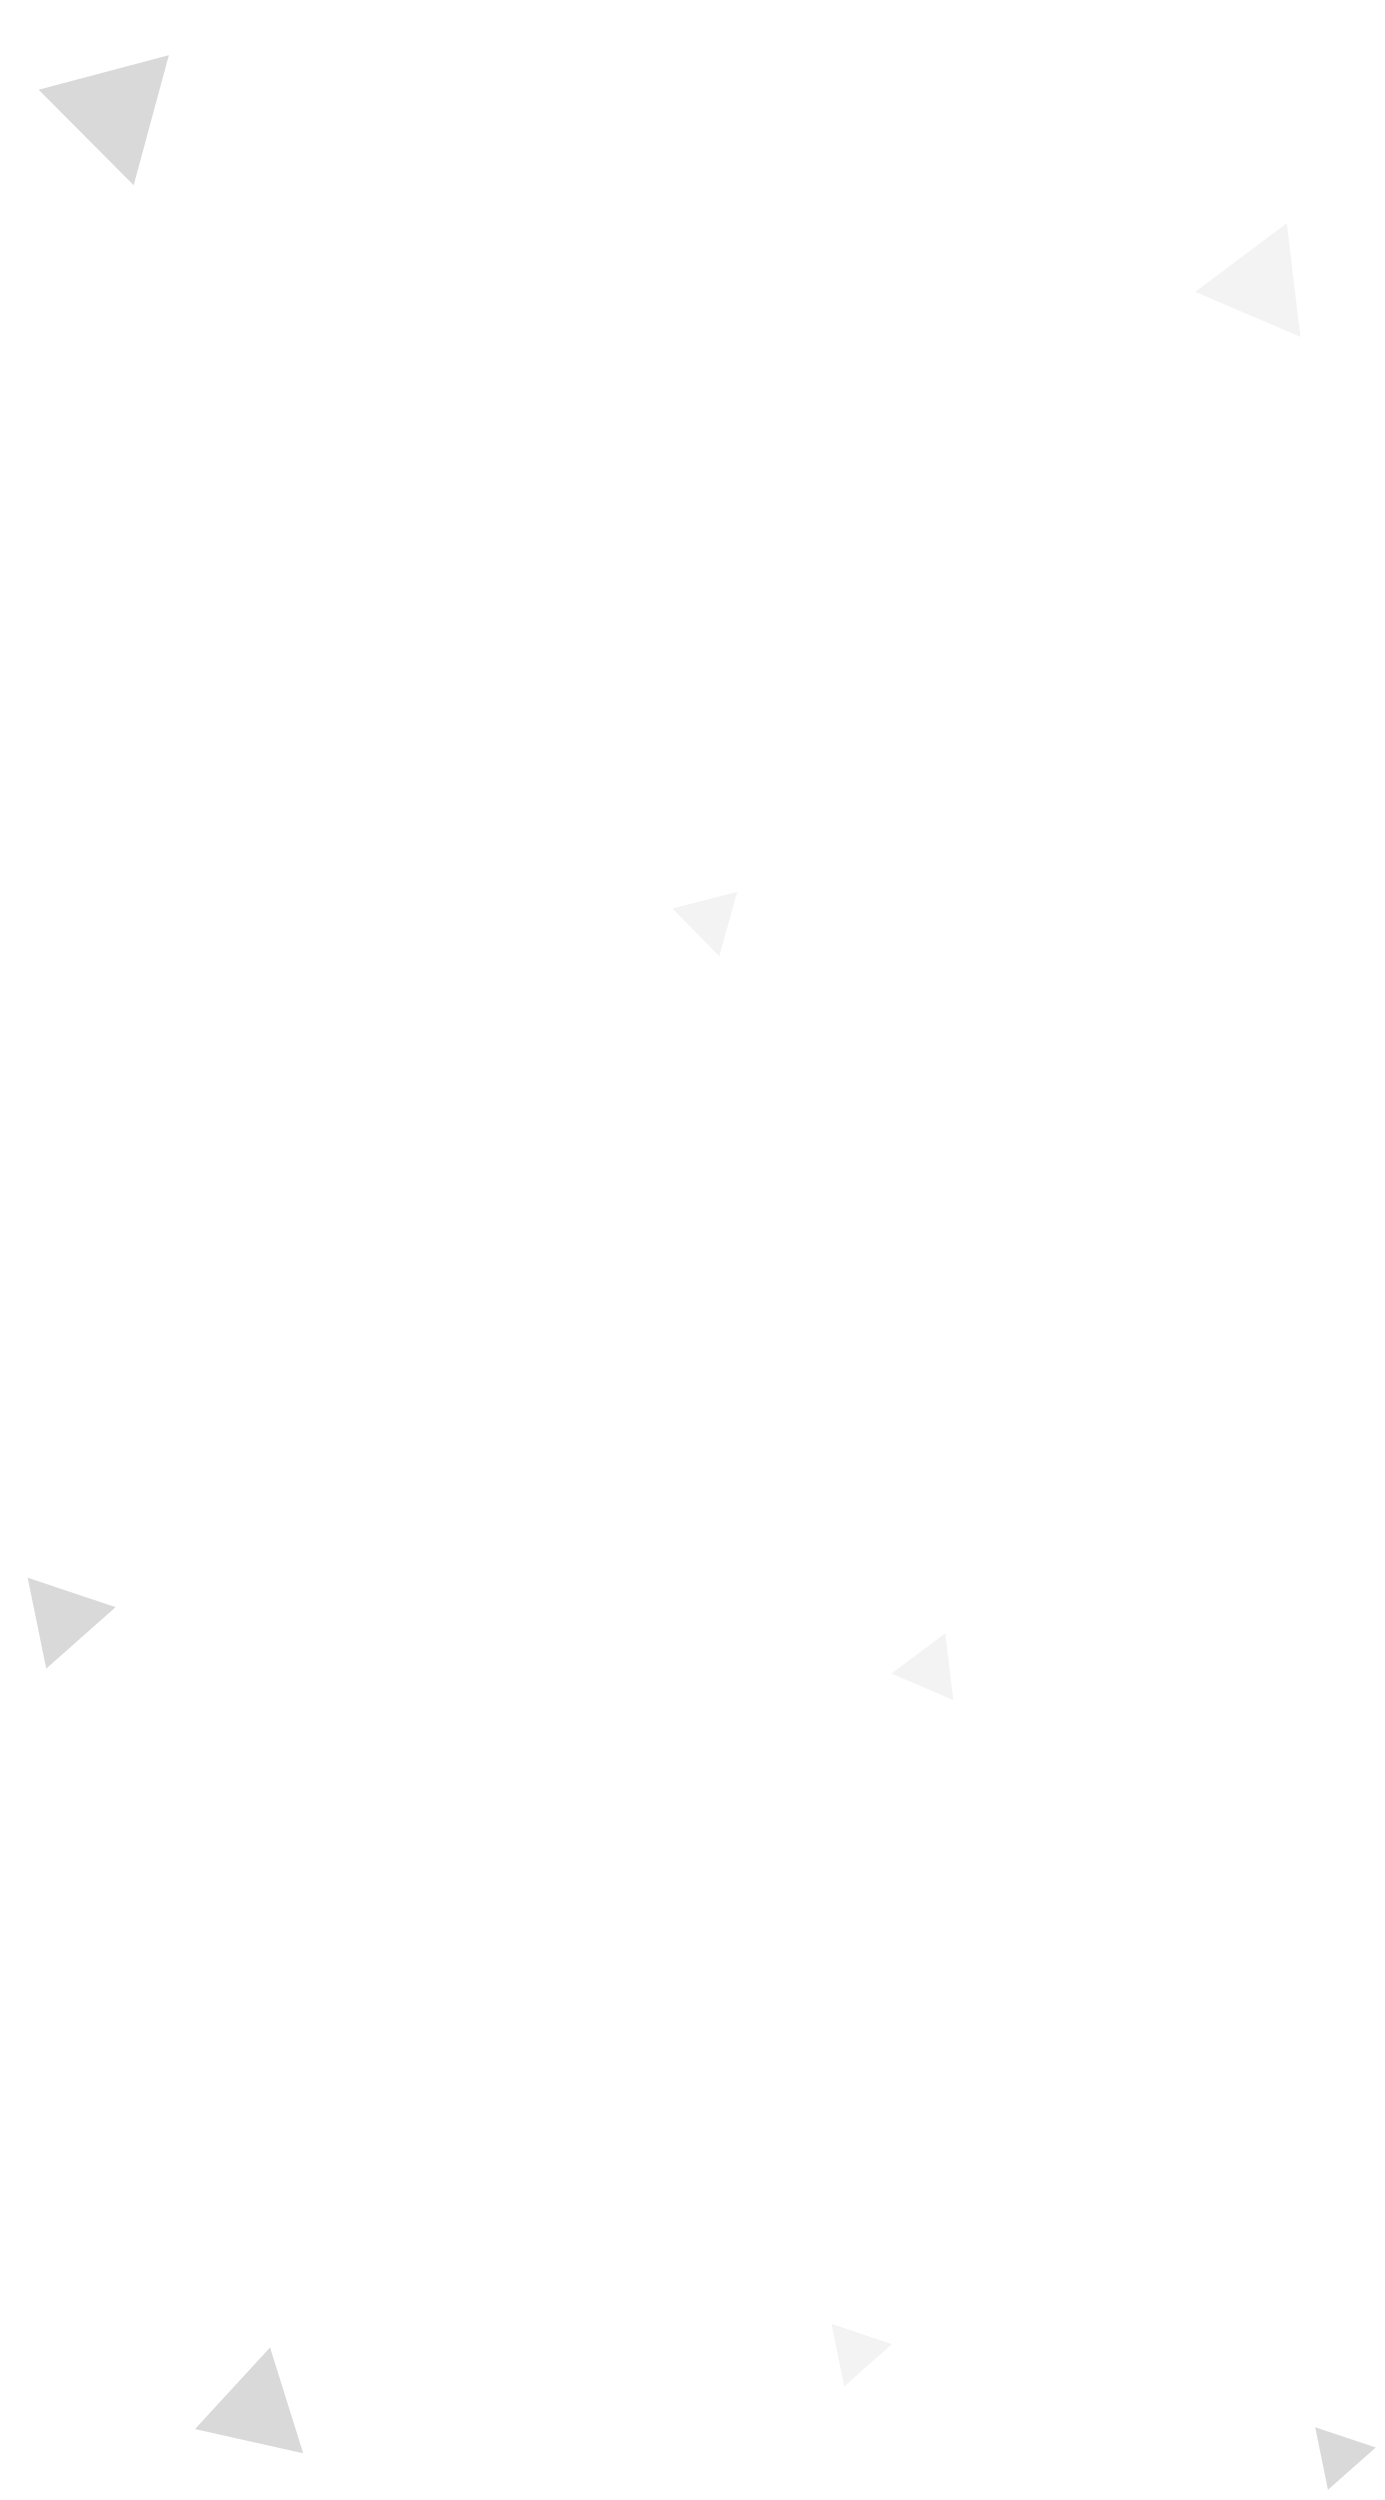
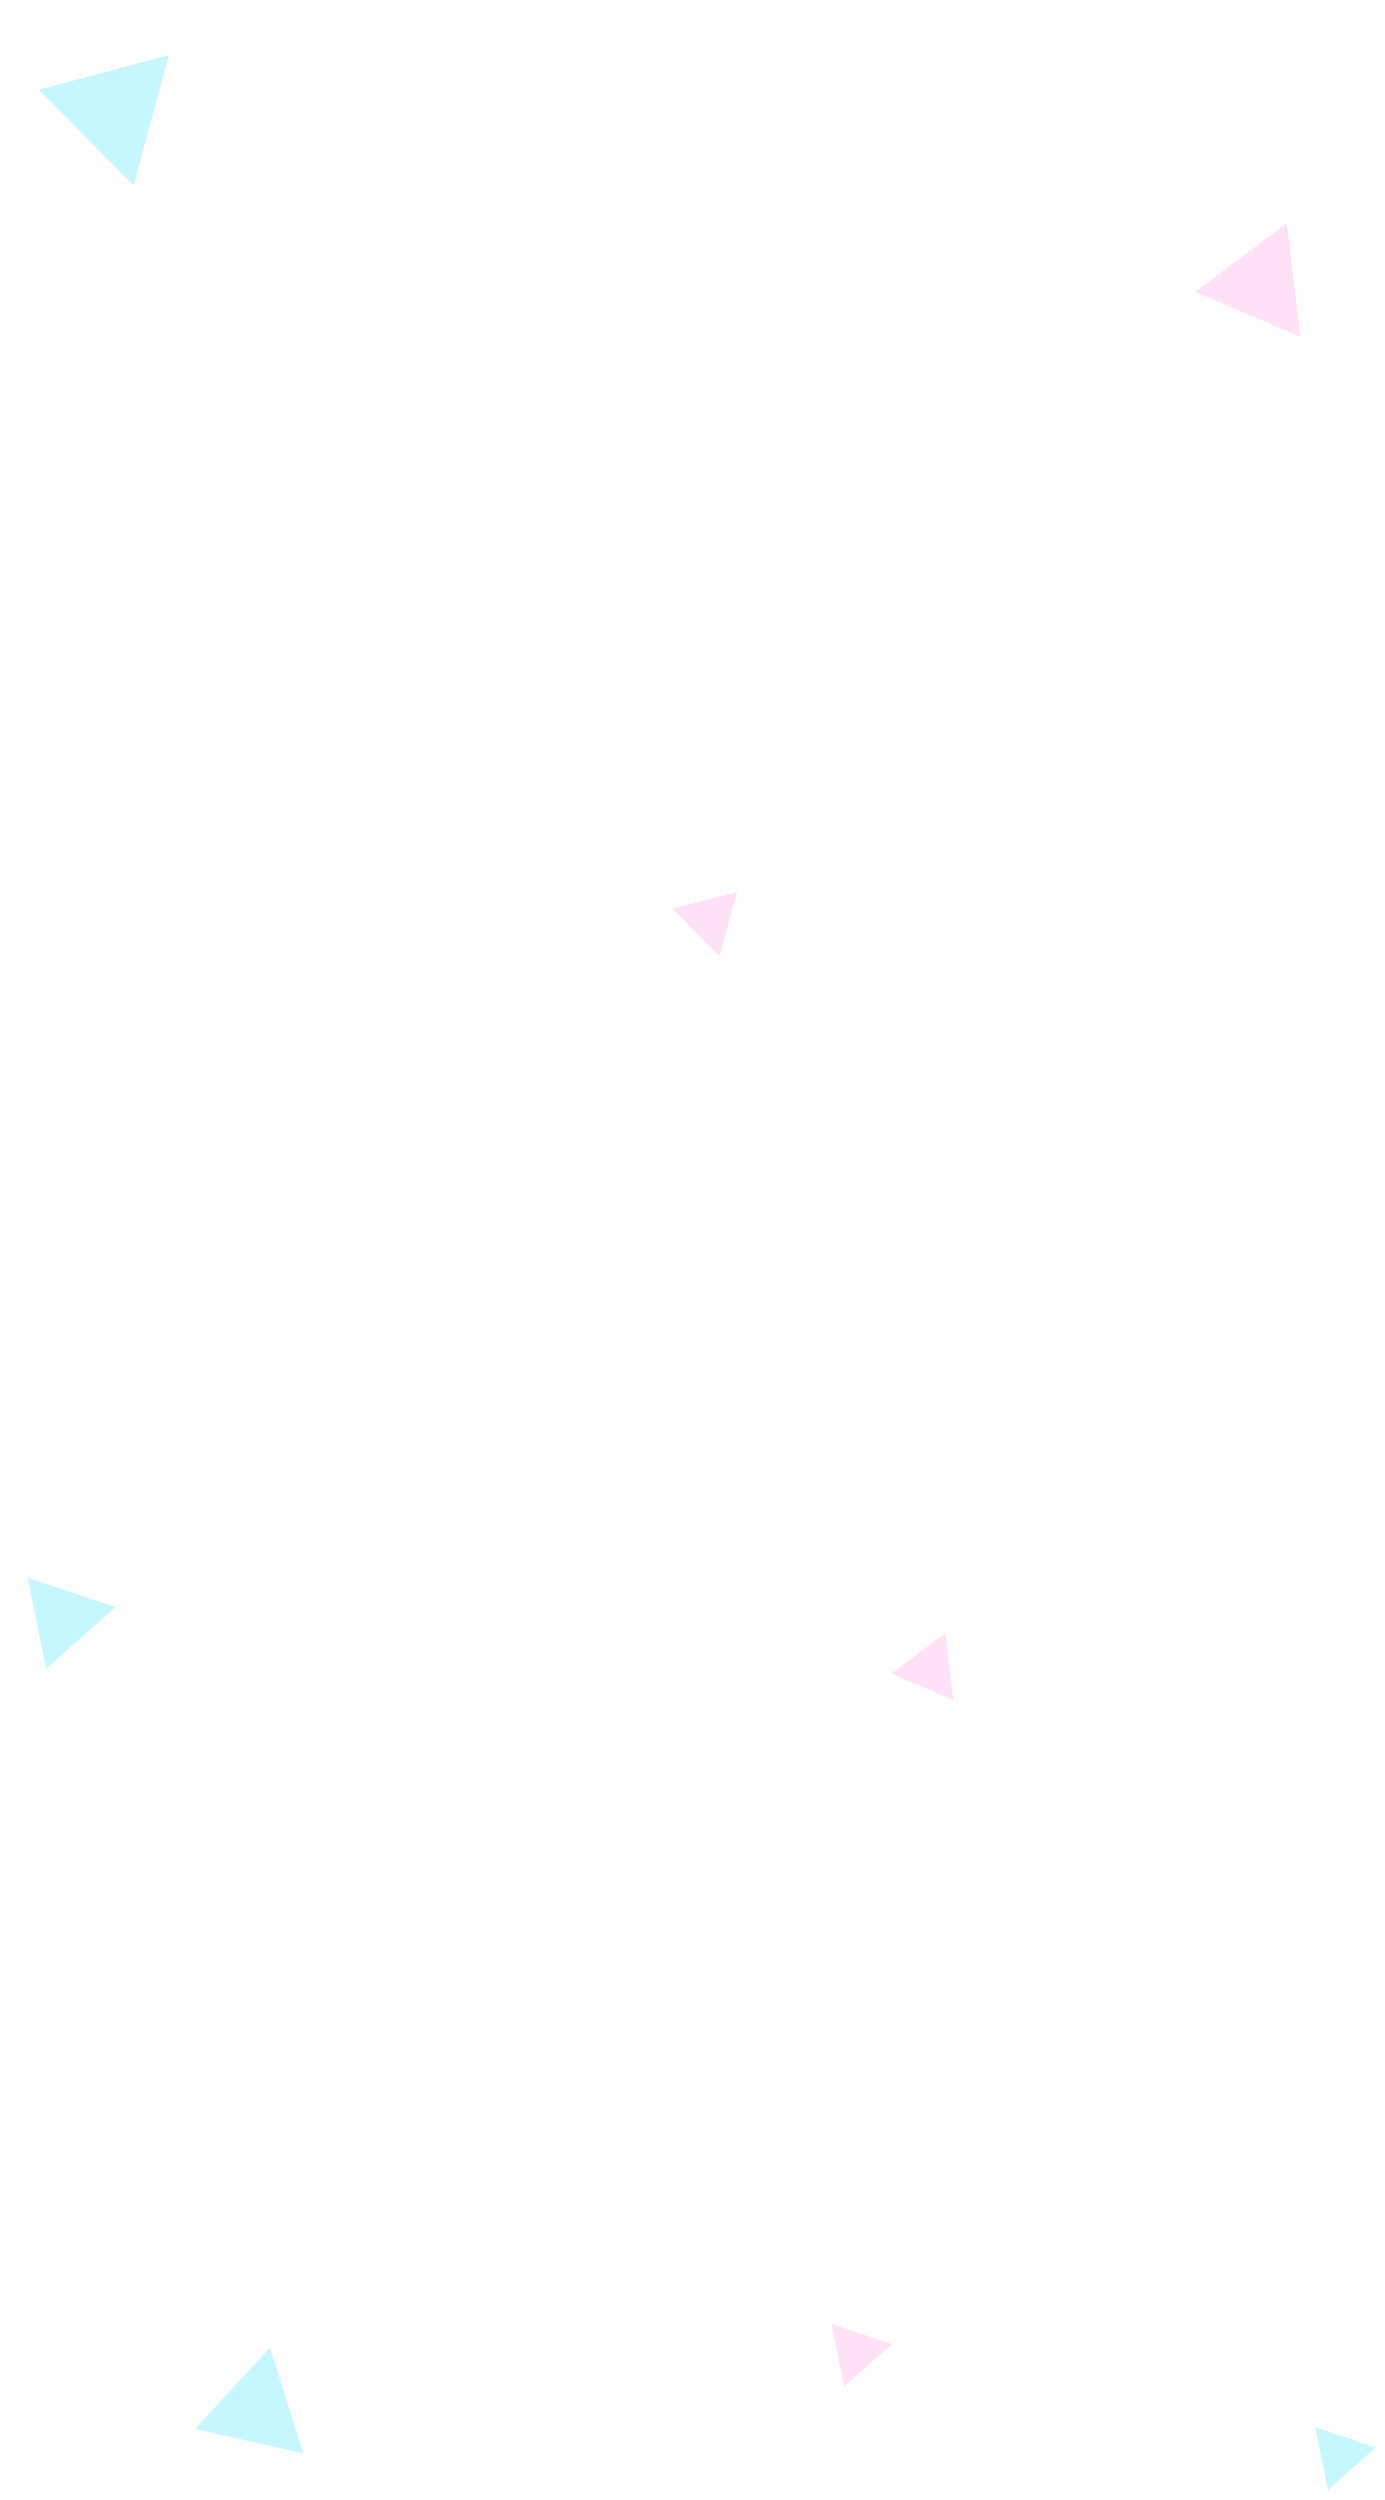
<svg xmlns="http://www.w3.org/2000/svg" width="375" height="677" viewBox="0 0 375 677" fill="none">
-   <path d="M348.462 60.419L352.163 91.237L323.624 79.033L348.462 60.419Z" fill="#F3F3F3" />
-   <path d="M255.979 442.273L258.156 460.398L241.37 453.22L255.979 442.273Z" fill="#F3F3F3" />
-   <path d="M199.641 241.511L194.776 258.958L182.098 246.021L199.641 241.511Z" fill="#F3F3F3" />
-   <path d="M31.314 435.207L12.515 451.861L7.492 427.253L31.314 435.207Z" fill="#D9D9D9" />
-   <path d="M241.553 634.778L228.613 646.241L225.156 629.304L241.553 634.778Z" fill="#F3F3F3" />
-   <path d="M372.553 662.778L359.613 674.241L356.156 657.304L372.553 662.778Z" fill="#D9D9D9" />
-   <path d="M45.73 14.934L36.202 50.161L10.458 24.296L45.73 14.934Z" fill="#D9D9D9" />
-   <path d="M73.13 635.687L82.11 664.356L52.792 657.798L73.13 635.687Z" fill="#D9D9D9" />
+   <path d="M348.462 60.419L352.163 91.237L323.624 79.033L348.462 60.419Z" fill="#FFE1F8" />
+   <path d="M255.979 442.273L258.156 460.398L241.37 453.22L255.979 442.273Z" fill="#FFE1F8" />
+   <path d="M199.641 241.511L194.776 258.958L182.098 246.021L199.641 241.511Z" fill="#FFE1F8" />
+   <path d="M31.314 435.207L12.515 451.861L7.492 427.253L31.314 435.207Z" fill="#C6F7FF" />
+   <path d="M241.553 634.778L228.613 646.241L225.156 629.304L241.553 634.778Z" fill="#FFE1F8" />
+   <path d="M372.553 662.778L359.613 674.241L356.156 657.304L372.553 662.778Z" fill="#C6F7FF" />
+   <path d="M45.73 14.934L36.202 50.161L10.458 24.296L45.73 14.934Z" fill="#C6F7FF" />
+   <path d="M73.13 635.687L82.11 664.356L52.792 657.798L73.13 635.687Z" fill="#C6F7FF" />
</svg>
